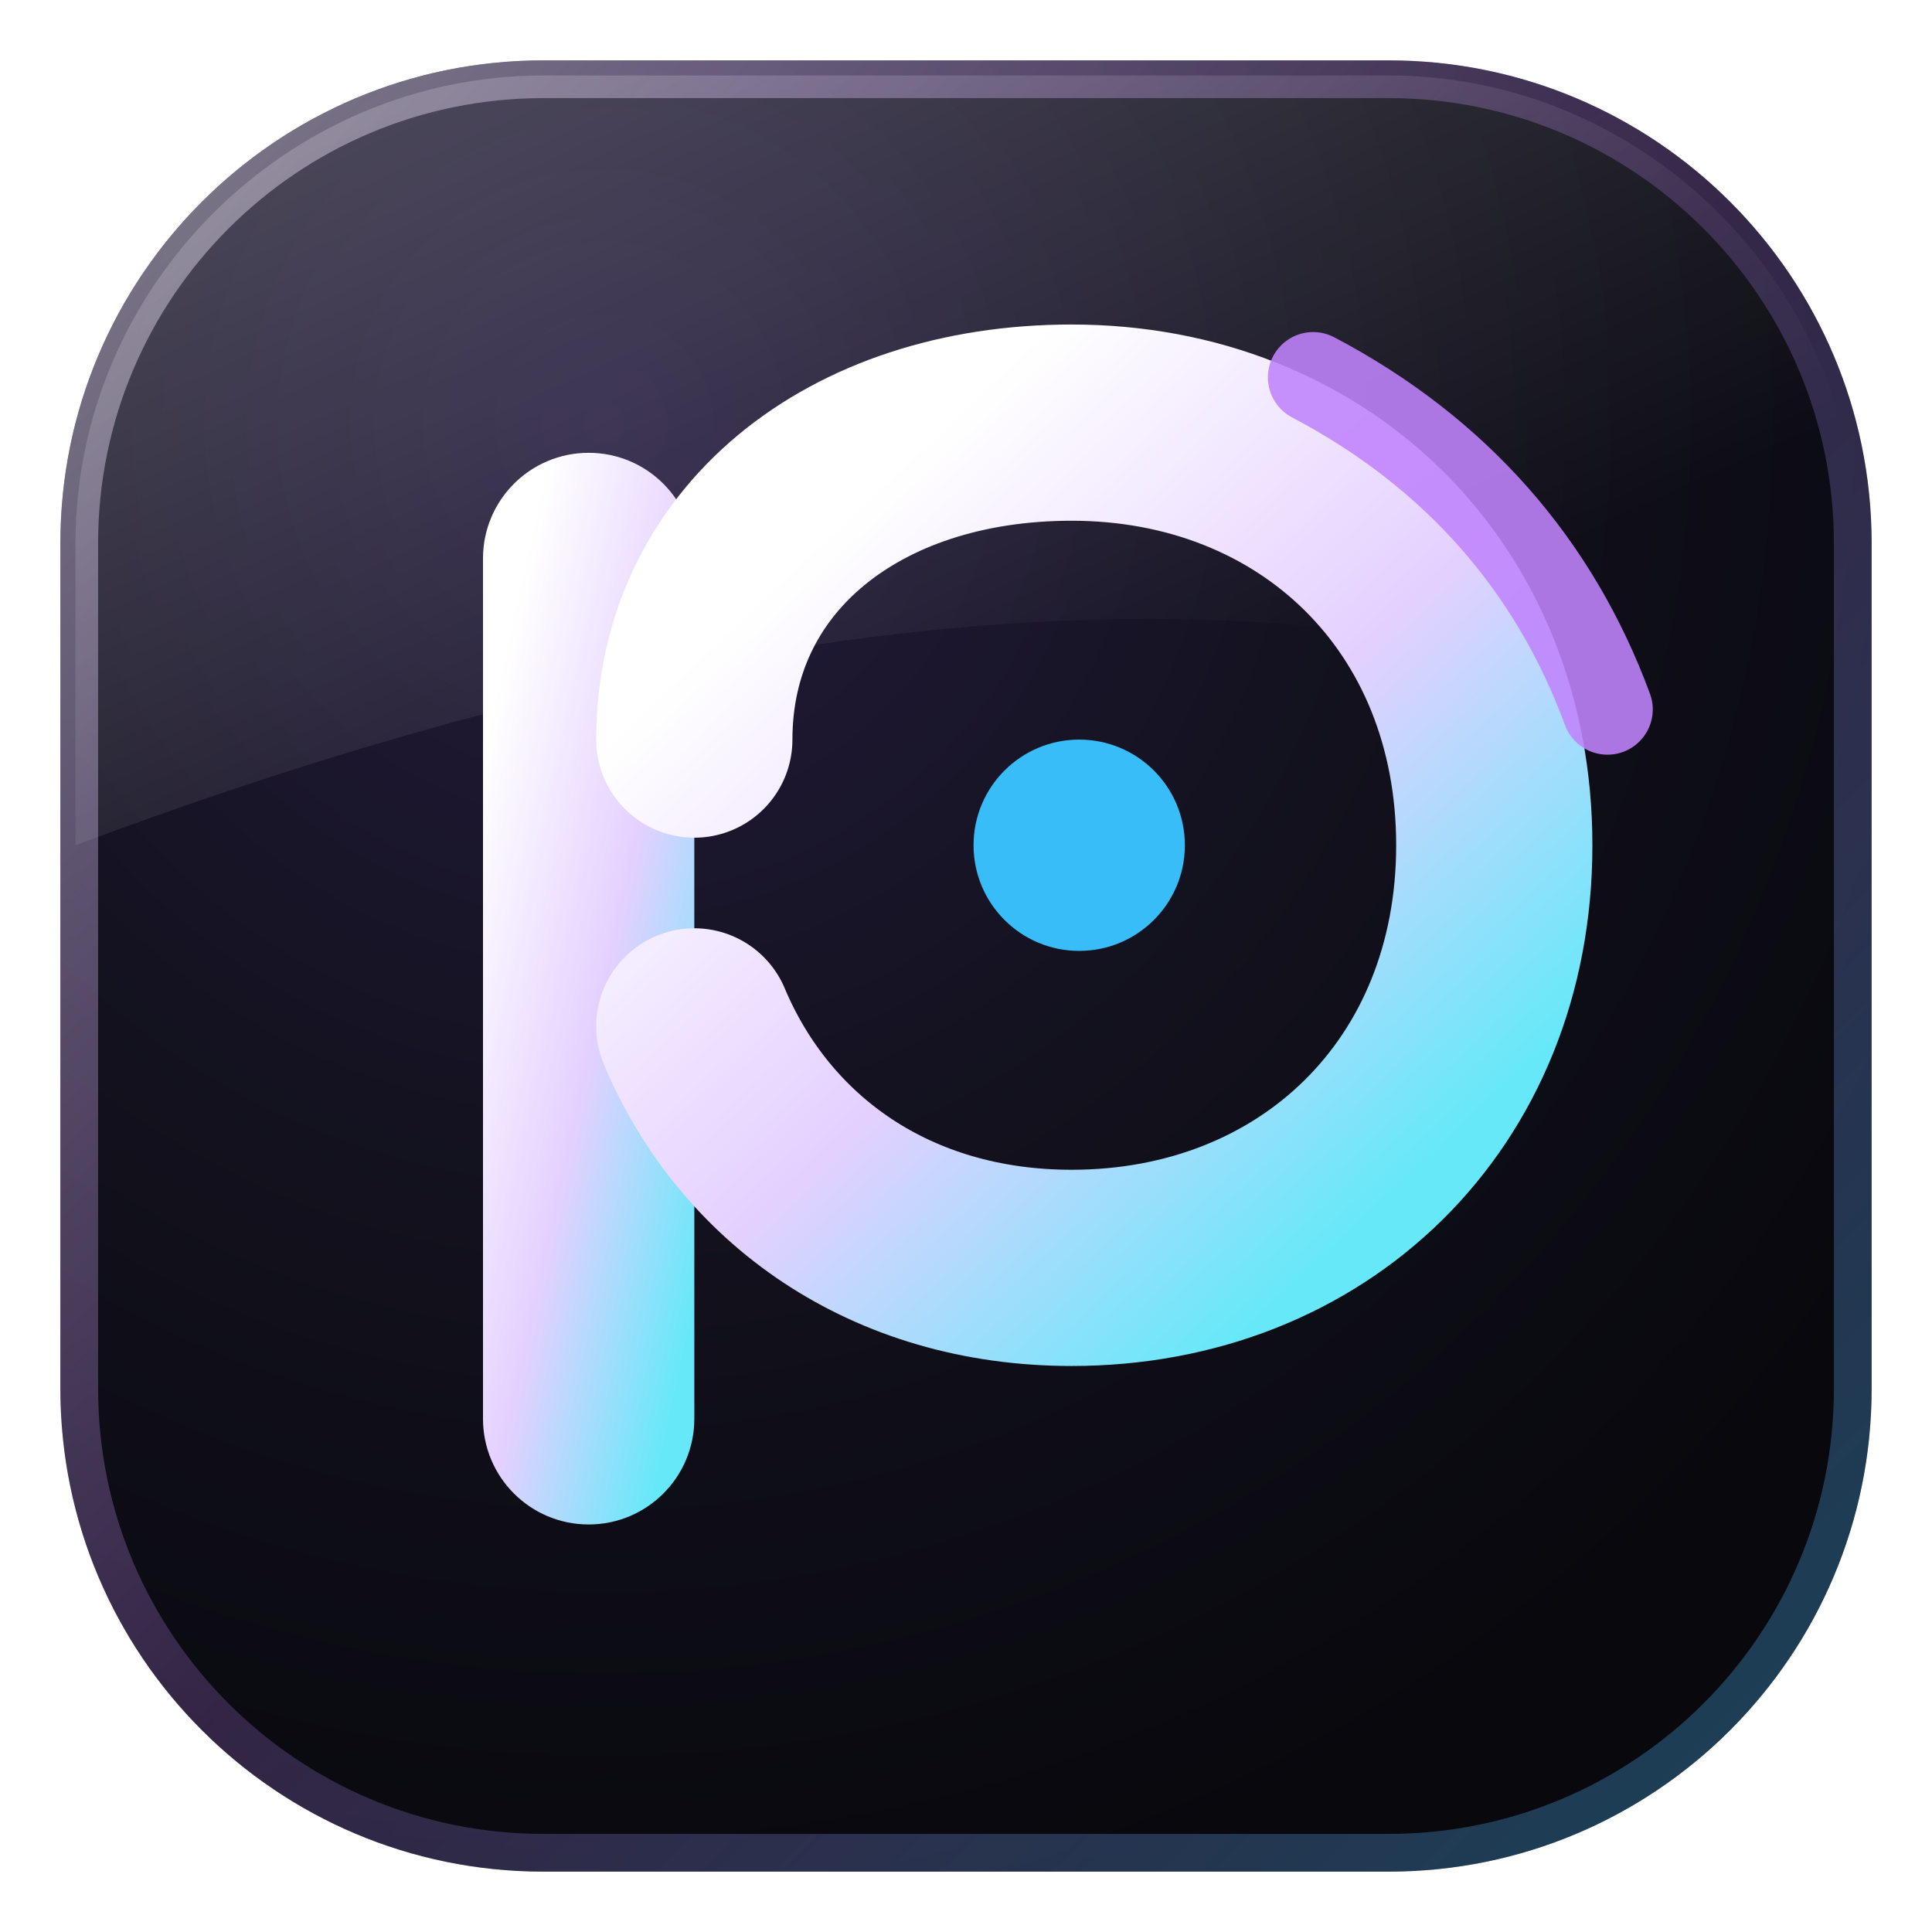
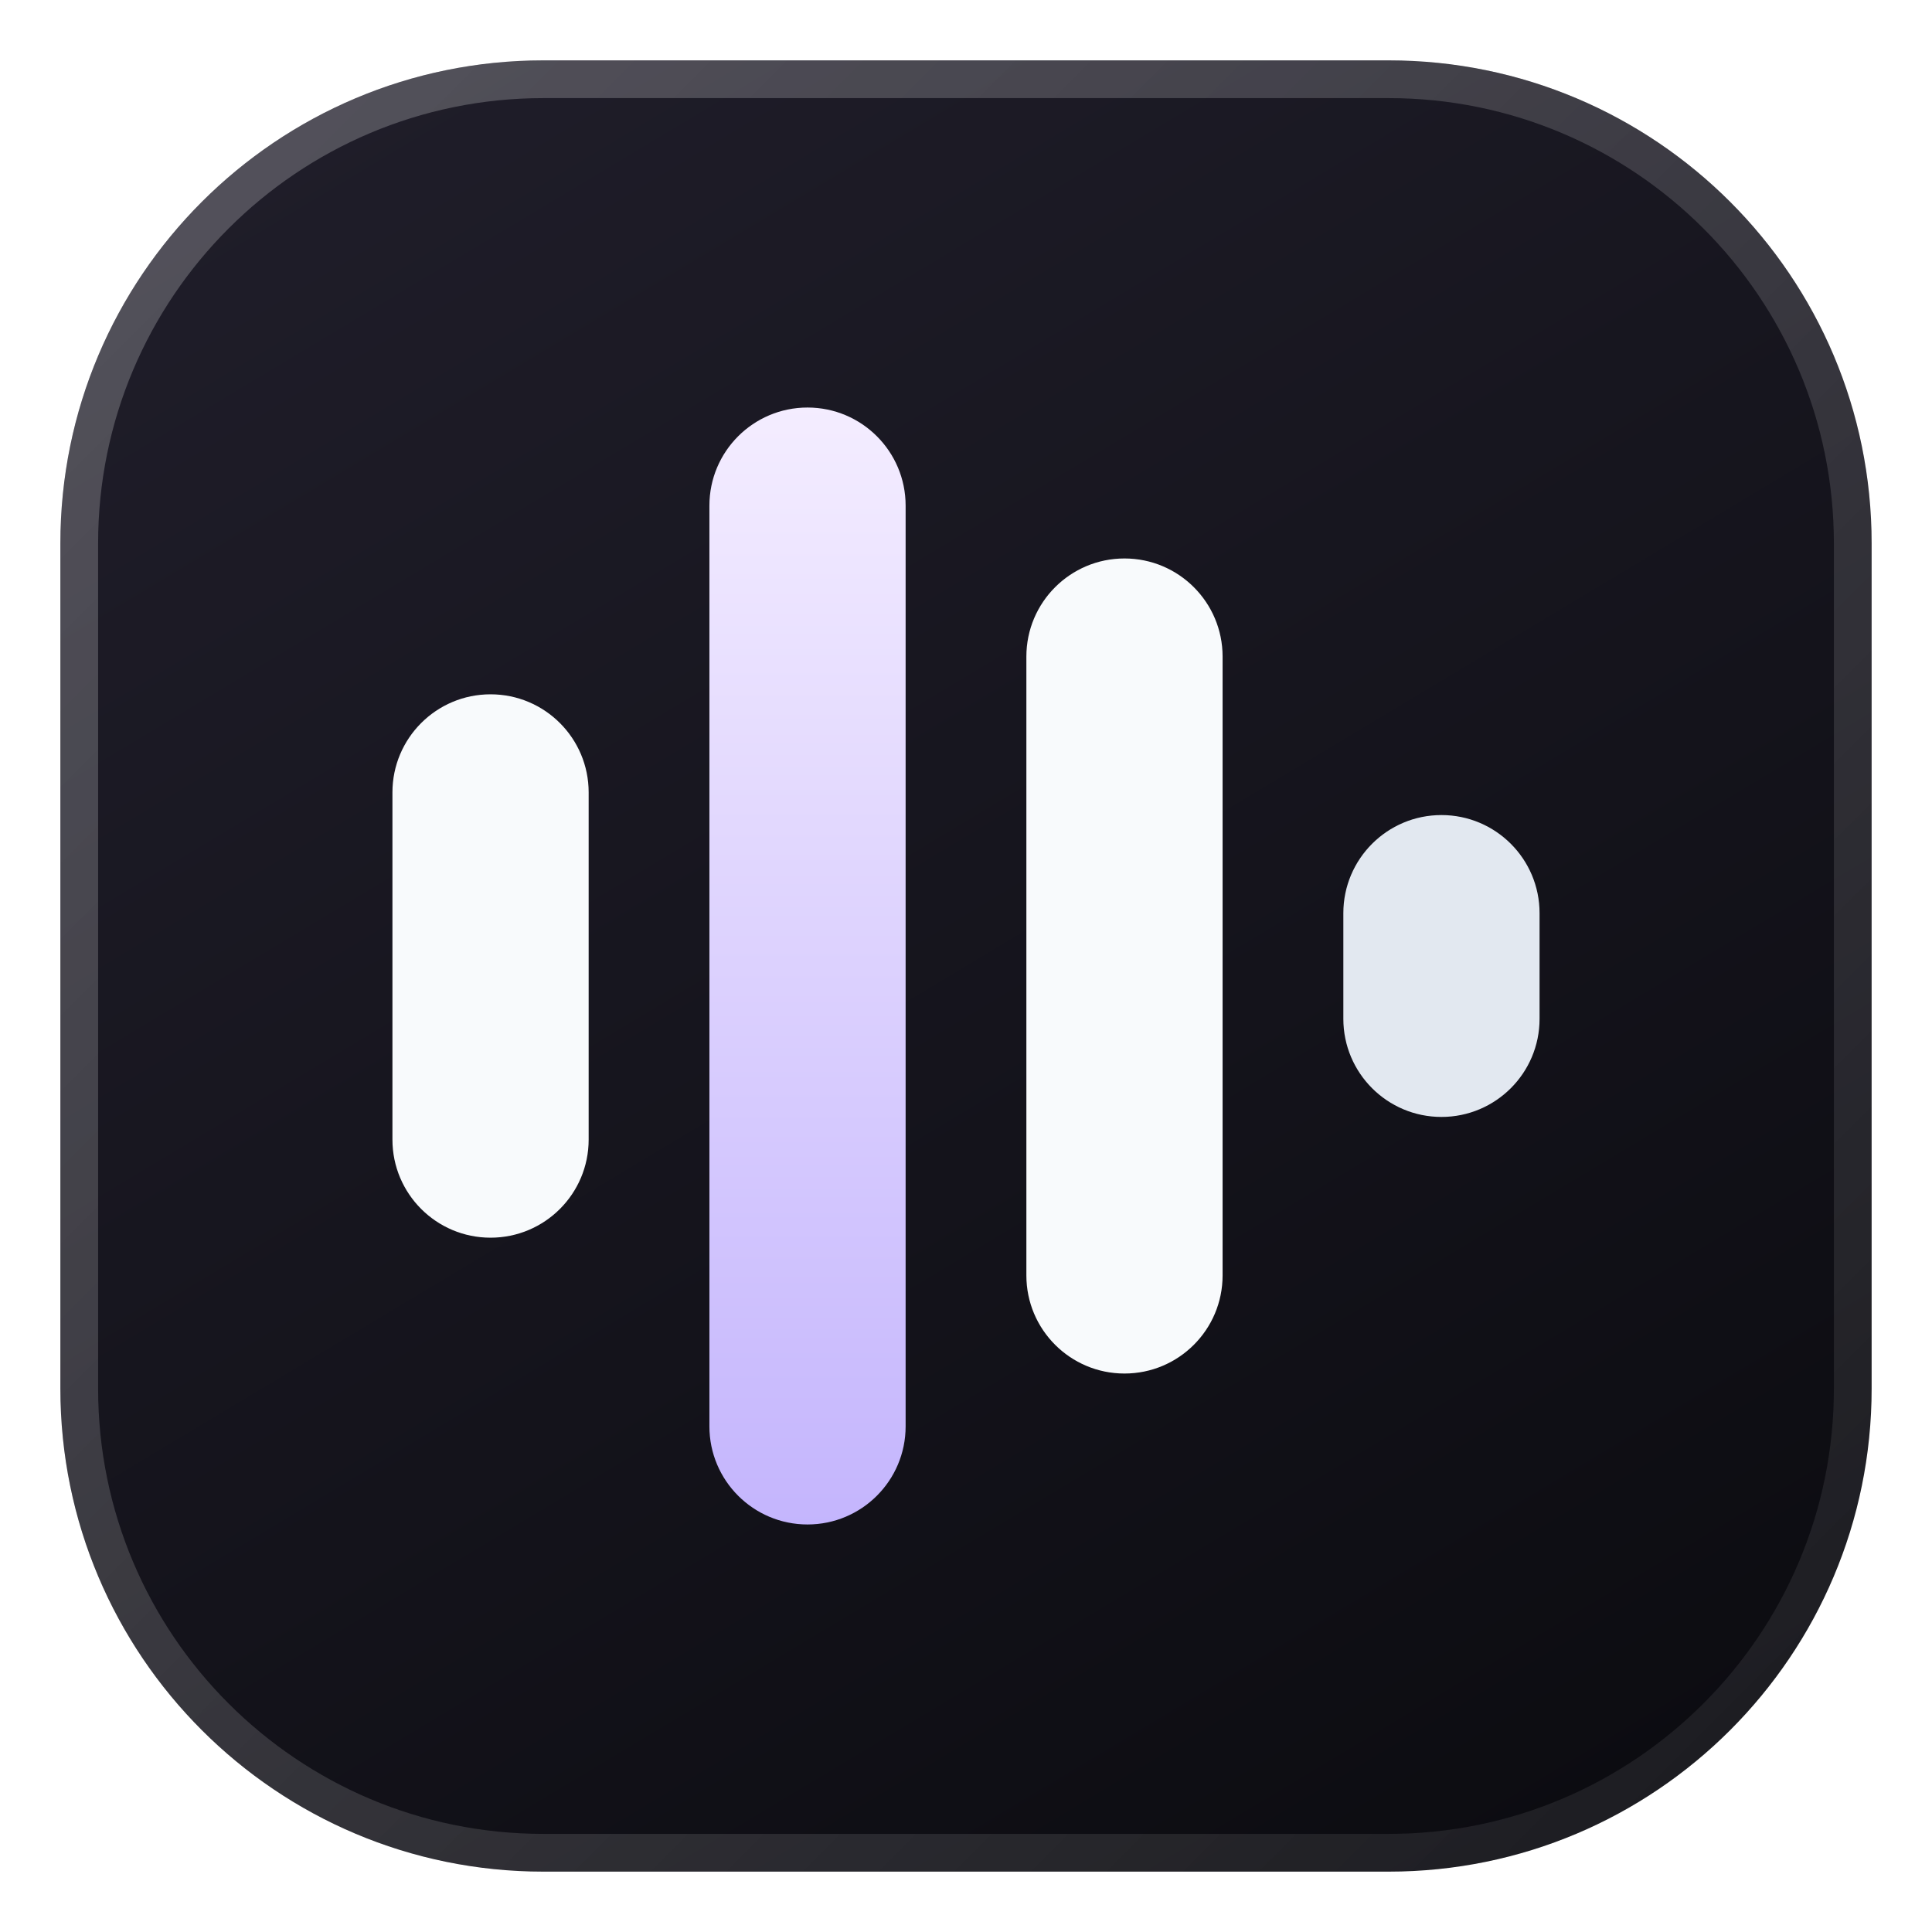
- <svg xmlns="http://www.w3.org/2000/svg" viewBox="0 0 256 256" width="256" height="256" fill="none">
+ <svg xmlns="http://www.w3.org/2000/svg" width="256" height="256" viewBox="0 0 256 256" fill="none">
  <defs>
-     <radialGradient id="pm-bg" cx="30%" cy="20%" r="85%">
-       <stop offset="0%" stop-color="#251C3E" />
-       <stop offset="52%" stop-color="#12111D" />
-       <stop offset="100%" stop-color="#08080D" />
-     </radialGradient>
-     <linearGradient id="pm-rim" x1="0%" y1="0%" x2="100%" y2="100%">
-       <stop offset="0%" stop-color="#FFFFFF" stop-opacity="0.45" />
-       <stop offset="50%" stop-color="#C084FC" stop-opacity="0.22" />
-       <stop offset="100%" stop-color="#38BDF8" stop-opacity="0.32" />
+     <linearGradient id="pmBg" x1="20%" y1="0%" x2="80%" y2="100%">
+       <stop offset="0%" stop-color="#1F1D29" />
+       <stop offset="100%" stop-color="#0C0C11" />
    </linearGradient>
-     <linearGradient id="pm-glyph" x1="18%" y1="12%" x2="88%" y2="90%">
-       <stop offset="0%" stop-color="#FFFFFF" />
-       <stop offset="52%" stop-color="#E4D0FF" />
-       <stop offset="100%" stop-color="#67E8F9" />
+     <linearGradient id="pmRim" x1="0%" y1="0%" x2="100%" y2="100%">
+       <stop offset="0%" stop-color="#FFFFFF" stop-opacity="0.24" />
+       <stop offset="100%" stop-color="#FFFFFF" stop-opacity="0.06" />
    </linearGradient>
-     <linearGradient id="pm-sheen" x1="10%" y1="0%" x2="80%" y2="65%">
-       <stop offset="0%" stop-color="#FFFFFF" stop-opacity="0.22" />
-       <stop offset="100%" stop-color="#FFFFFF" stop-opacity="0" />
+     <linearGradient id="pmAccentBar" x1="0%" y1="0%" x2="0%" y2="100%">
+       <stop offset="0%" stop-color="#F4EDFF" />
+       <stop offset="100%" stop-color="#C4B5FD" />
    </linearGradient>
  </defs>
-   <rect x="8" y="8" width="240" height="240" rx="64" fill="url(#pm-bg)" />
-   <path d="M72 10H184C218 10 246 38 246 72V106C198 76 122 70 10 112V72C10 38 38 10 72 10Z" fill="url(#pm-sheen)" />
-   <rect x="10.5" y="10.5" width="235" height="235" rx="61.5" stroke="url(#pm-rim)" stroke-width="5" />
-   <rect x="64" y="60" width="28" height="142" rx="14" fill="url(#pm-glyph)" />
-   <path d="M92 98C92 73 113 56 142 56C174 56 198 79 198 112C198 145 174 168 142 168C118 168 100 155 92 136" stroke="url(#pm-glyph)" stroke-width="26" stroke-linecap="round" />
-   <circle cx="143" cy="112" r="14" fill="#38BDF8" />
-   <path d="M174 50C193 60 206 75 213 94" stroke="#C084FC" stroke-width="12" stroke-linecap="round" stroke-opacity="0.88" />
+   <rect x="8" y="8" width="240" height="240" rx="64" fill="url(#pmBg)" />
+   <rect x="10.5" y="10.5" width="235" height="235" rx="61.5" stroke="url(#pmRim)" stroke-width="5" />
+   <rect x="52" y="92" width="26" height="72" rx="13" fill="#F8FAFC" />
+   <rect x="94" y="54" width="26" height="148" rx="13" fill="url(#pmAccentBar)" />
+   <rect x="136" y="74" width="26" height="108" rx="13" fill="#F8FAFC" />
+   <rect x="178" y="108" width="26" height="40" rx="13" fill="#E2E8F0" />
</svg>
